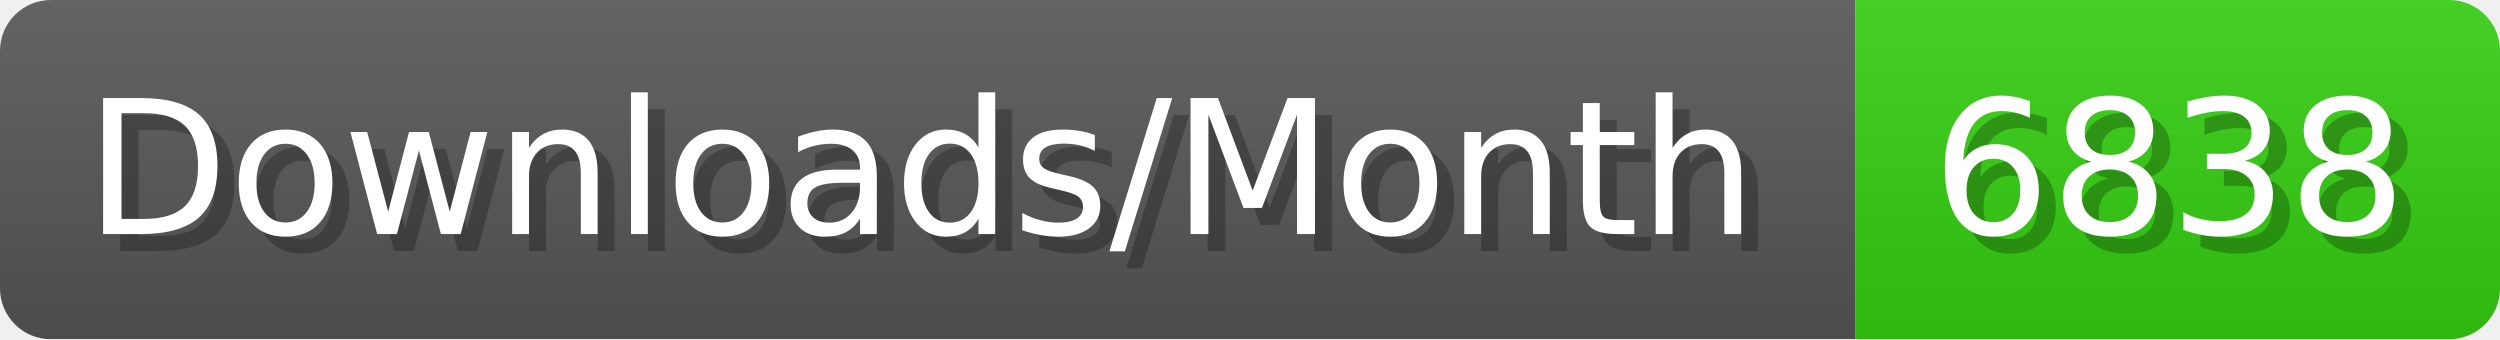
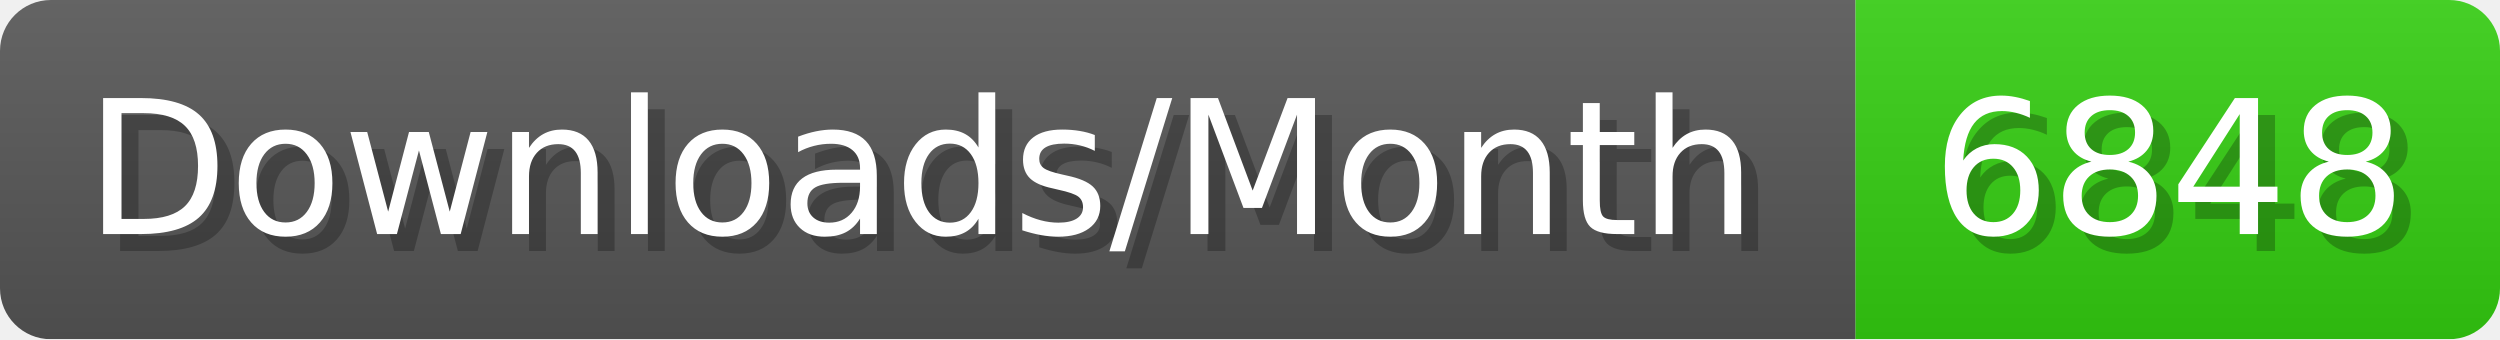
- <svg xmlns="http://www.w3.org/2000/svg" width="147.4" height="20" viewBox="0 0 1474 200" role="img" aria-label="Downloads/Month: 6838">
+ <svg xmlns="http://www.w3.org/2000/svg" width="147.4" height="20" viewBox="0 0 1474 200" role="img" aria-label="Downloads/Month: 6848">
  <linearGradient id="YlXUI" x2="0" y2="100%">
    <stop offset="0" stop-opacity=".1" stop-color="#EEE" />
    <stop offset="1" stop-opacity=".1" />
  </linearGradient>
  <mask id="JHhop">
    <rect width="1474" height="200" rx="30" fill="#FFF" />
  </mask>
  <g mask="url(#JHhop)">
    <rect width="1094" height="200" fill="#555" />
    <rect width="380" height="200" fill="#3C1" x="1094" />
    <rect width="1474" height="200" fill="url(#YlXUI)" />
  </g>
  <g aria-hidden="true" fill="#fff" text-anchor="start" font-family="Verdana,DejaVu Sans,sans-serif" font-size="110">
    <text x="60" y="148" textLength="994" fill="#000" opacity="0.25">Downloads/Month</text>
    <text x="50" y="138" textLength="994">Downloads/Month</text>
-     <text x="1149" y="148" textLength="280" fill="#000" opacity="0.25">6838</text>
-     <text x="1139" y="138" textLength="280">6838</text>
+     <text x="1149" y="148" textLength="280" fill="#000" opacity="0.25">6848</text>
+     <text x="1139" y="138" textLength="280">6848</text>
  </g>
</svg>
